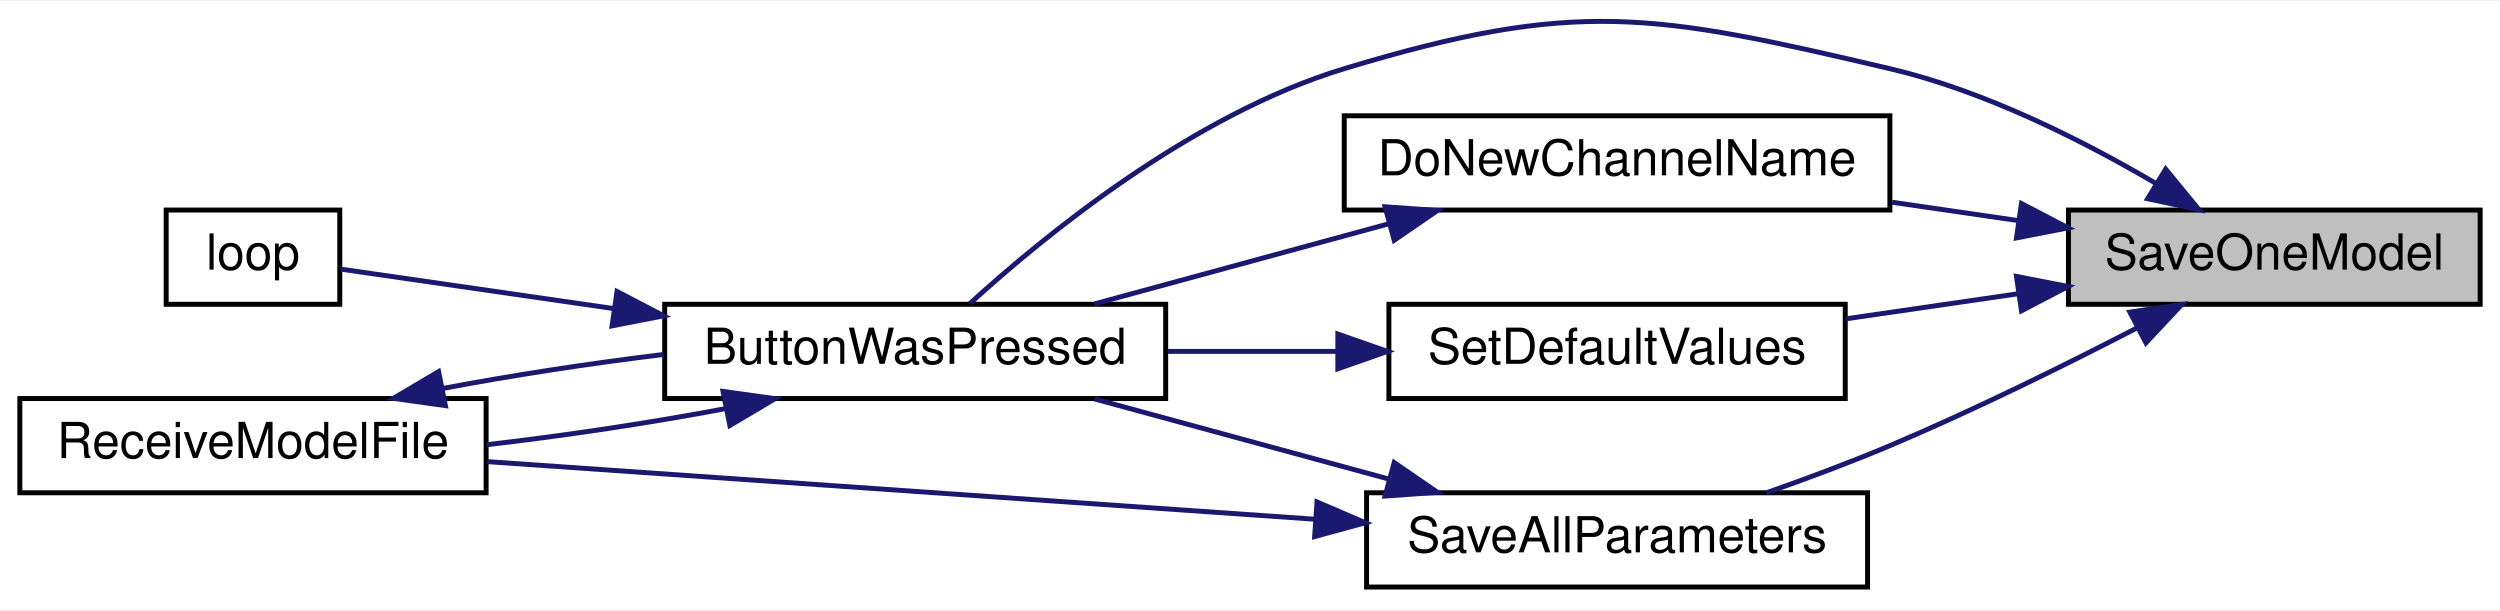
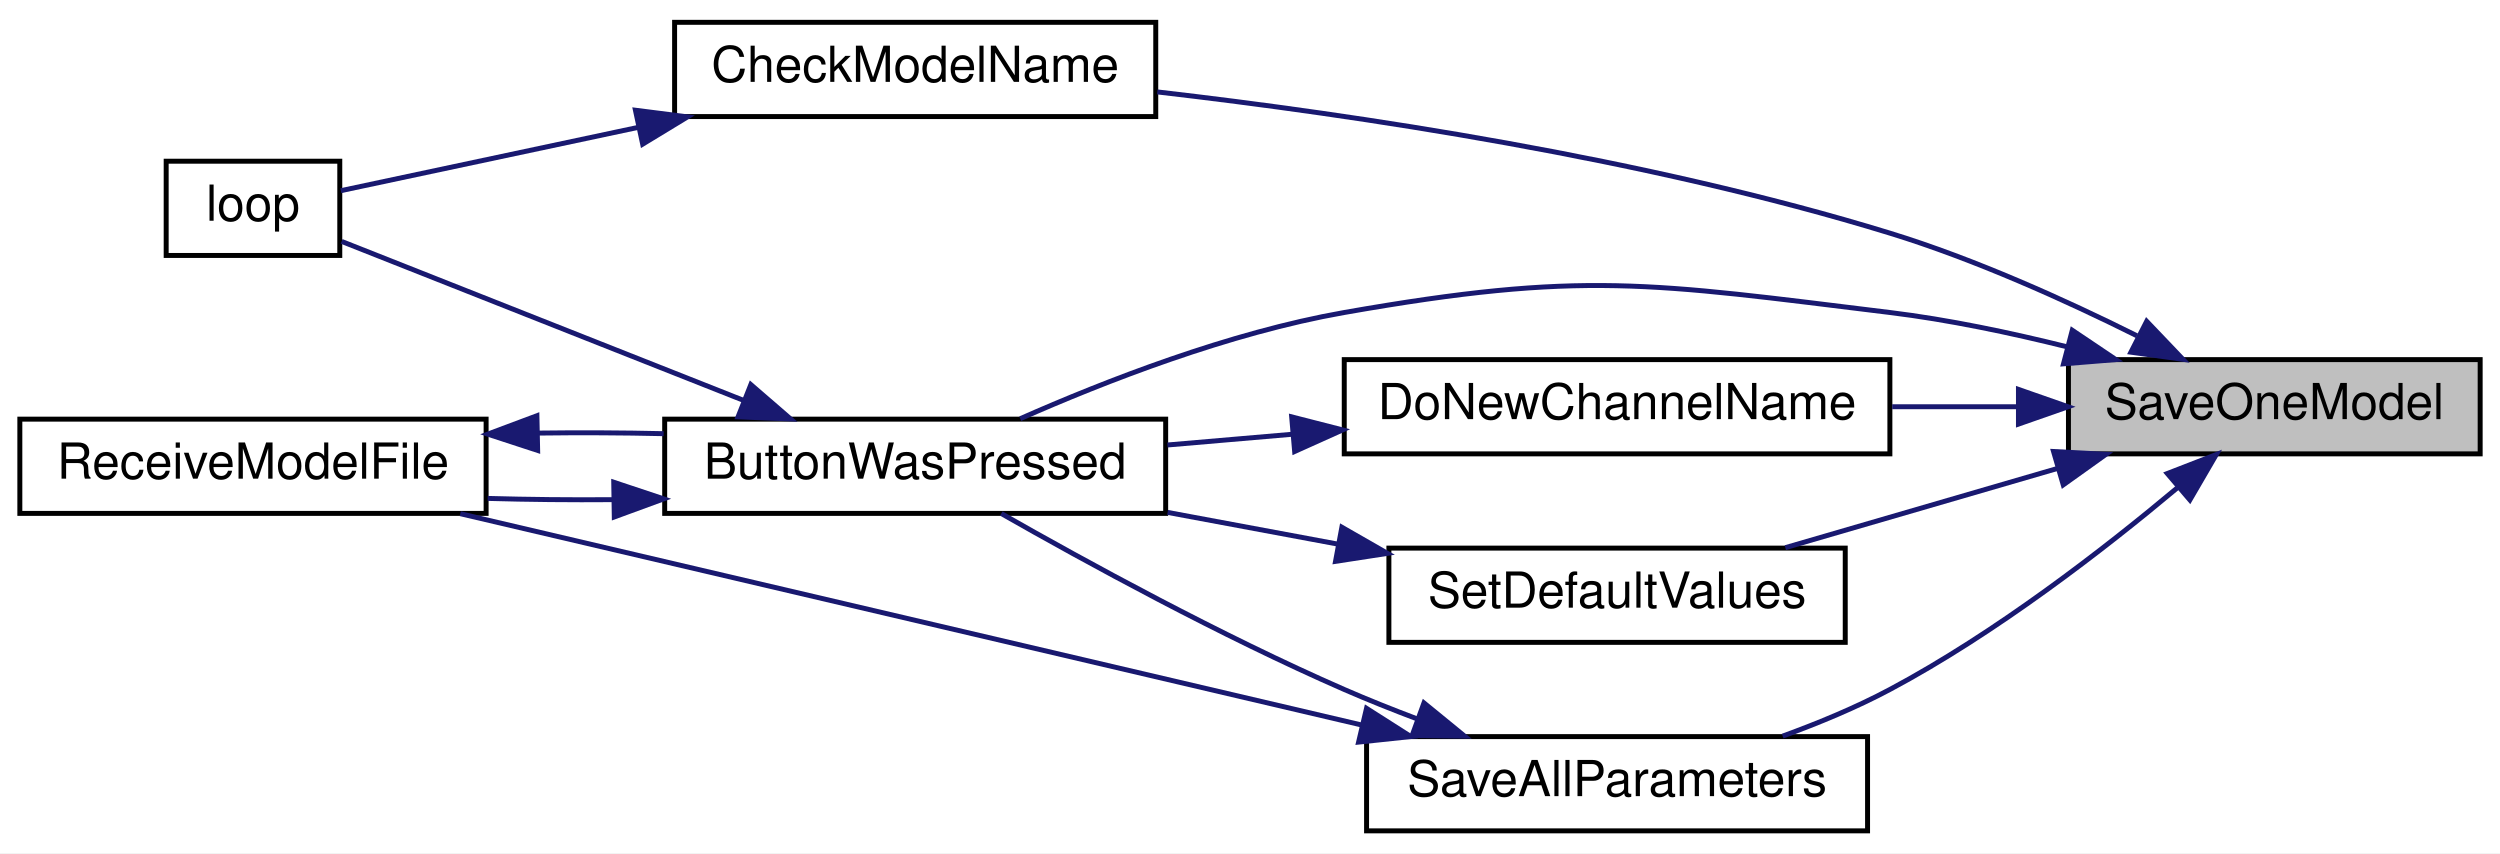
- <svg xmlns="http://www.w3.org/2000/svg" xmlns:xlink="http://www.w3.org/1999/xlink" width="504pt" height="123pt" viewBox="0.00 0.00 504.00 122.69">
-   <g id="graph0" class="graph" transform="scale(1 1) rotate(0) translate(4 118.69)">
-     <polygon fill="white" stroke="transparent" points="-4,4 -4,-118.69 500,-118.69 500,4 -4,4" />
+ <svg xmlns="http://www.w3.org/2000/svg" xmlns:xlink="http://www.w3.org/1999/xlink" width="504pt" height="172pt" viewBox="0.00 0.00 504.00 172.00">
+   <g id="graph0" class="graph" transform="scale(1 1) rotate(0) translate(4 168)">
+     <polygon fill="white" stroke="transparent" points="-4,4 -4,-168 500,-168 500,4 -4,4" />
    <g id="node1" class="node">
      <g id="a_node1">
        <a xlink:title=" ">
-           <polygon fill="#bfbfbf" stroke="black" points="413,-57.5 413,-76.5 496,-76.5 496,-57.5 413,-57.5" />
-           <text text-anchor="middle" x="454.5" y="-64.5" font-family="Helvetica,sans-Serif" font-size="10.00">SaveOneModel</text>
+           <polygon fill="#bfbfbf" stroke="black" points="413,-76.5 413,-95.5 496,-95.5 496,-76.5 413,-76.5" />
+           <text text-anchor="middle" x="454.5" y="-83.5" font-family="Helvetica,sans-Serif" font-size="10.00">SaveOneModel</text>
        </a>
      </g>
    </g>
    <g id="node2" class="node">
      <g id="a_node2">
        <a xlink:href="_transmitter_code_2src_2main_8cpp.html#a8e7ccbf842764fd85cc578be263f7202" target="_top" xlink:title=" ">
-           <polygon fill="white" stroke="black" points="130,-38.5 130,-57.5 231,-57.5 231,-38.5 130,-38.5" />
-           <text text-anchor="middle" x="180.5" y="-45.5" font-family="Helvetica,sans-Serif" font-size="10.00">ButtonWasPressed</text>
+           <polygon fill="white" stroke="black" points="130,-64.5 130,-83.5 231,-83.5 231,-64.5 130,-64.5" />
+           <text text-anchor="middle" x="180.5" y="-71.5" font-family="Helvetica,sans-Serif" font-size="10.00">ButtonWasPressed</text>
        </a>
      </g>
    </g>
    <g id="edge1" class="edge">
-       <path fill="none" stroke="midnightblue" d="M430.48,-81.95C415.82,-90.55 396.07,-100.53 377,-105 329.4,-116.17 313.79,-119.17 267,-105 236.27,-95.69 206.48,-71.29 191.51,-57.63" />
-       <polygon fill="midnightblue" stroke="midnightblue" points="432.6,-84.75 439.32,-76.56 428.96,-78.78 432.6,-84.75" />
+       <path fill="none" stroke="midnightblue" d="M412.8,-98.06C401.33,-100.92 388.77,-103.56 377,-105 328.47,-110.94 315.15,-113.46 267,-105 243.83,-100.93 218.67,-91.1 201.68,-83.59" />
+       <polygon fill="midnightblue" stroke="midnightblue" points="413.77,-101.42 422.56,-95.51 412,-94.65 413.77,-101.42" />
    </g>
    <g id="node5" class="node">
      <g id="a_node5">
+         <a xlink:href="_transmitter_code_2src_2main_8cpp.html#a984cb52354a84c45e9e41f396a1c5e92" target="_top" xlink:title=" ">
+           <polygon fill="white" stroke="black" points="132,-144.5 132,-163.5 229,-163.5 229,-144.5 132,-144.5" />
+           <text text-anchor="middle" x="180.5" y="-151.5" font-family="Helvetica,sans-Serif" font-size="10.00">CheckModelName</text>
+         </a>
+       </g>
+     </g>
+     <g id="edge5" class="edge">
+       <path fill="none" stroke="midnightblue" d="M426.8,-100.31C412.41,-107.48 394.13,-115.74 377,-121 327.81,-136.12 269.4,-144.83 229.31,-149.47" />
+       <polygon fill="midnightblue" stroke="midnightblue" points="428.77,-103.23 436.09,-95.56 425.59,-97 428.77,-103.23" />
+     </g>
+     <g id="node6" class="node">
+       <g id="a_node6">
        <a xlink:href="_transmitter_code_2src_2main_8cpp.html#aba44d61ea51411cb5c601beb94b6fef4" target="_top" xlink:title=" ">
          <polygon fill="white" stroke="black" points="267,-76.5 267,-95.5 377,-95.5 377,-76.5 267,-76.5" />
          <text text-anchor="middle" x="322" y="-83.5" font-family="Helvetica,sans-Serif" font-size="10.00">DoNewChannelName</text>
        </a>
      </g>
    </g>
-     <g id="edge5" class="edge">
-       <path fill="none" stroke="midnightblue" d="M402.94,-74.36C394.59,-75.58 385.9,-76.84 377.46,-78.07" />
-       <polygon fill="midnightblue" stroke="midnightblue" points="403.53,-77.81 412.92,-72.91 402.52,-70.88 403.53,-77.81" />
+     <g id="edge7" class="edge">
+       <path fill="none" stroke="midnightblue" d="M402.67,-86C394.4,-86 385.81,-86 377.46,-86" />
+       <polygon fill="midnightblue" stroke="midnightblue" points="402.92,-89.5 412.92,-86 402.92,-82.5 402.92,-89.5" />
    </g>
-     <g id="node6" class="node">
-       <g id="a_node6">
+     <g id="node7" class="node">
+       <g id="a_node7">
        <a xlink:href="_transmitter_code_2src_2main_8cpp.html#a92c5dada5e5ef70261391557464f2d19" target="_top" xlink:title=" ">
          <polygon fill="white" stroke="black" points="271.5,-0.5 271.5,-19.5 372.5,-19.5 372.5,-0.5 271.5,-0.5" />
          <text text-anchor="middle" x="322" y="-7.5" font-family="Helvetica,sans-Serif" font-size="10.00">SaveAllParameters</text>
        </a>
      </g>
    </g>
-     <g id="edge7" class="edge">
-       <path fill="none" stroke="midnightblue" d="M426.92,-52.79C412.38,-45.27 393.92,-36.15 377,-29 369.04,-25.64 360.25,-22.36 352.12,-19.51" />
-       <polygon fill="midnightblue" stroke="midnightblue" points="425.38,-55.93 435.86,-57.46 428.62,-49.73 425.38,-55.93" />
+     <g id="edge9" class="edge">
+       <path fill="none" stroke="midnightblue" d="M434.92,-69.63C420.06,-57.18 398.26,-40.32 377,-29 370.25,-25.4 362.67,-22.25 355.38,-19.6" />
+       <polygon fill="midnightblue" stroke="midnightblue" points="432.93,-72.54 442.81,-76.37 437.48,-67.21 432.93,-72.54" />
    </g>
-     <g id="node7" class="node">
-       <g id="a_node7">
+     <g id="node8" class="node">
+       <g id="a_node8">
        <a xlink:href="_transmitter_code_2src_2main_8cpp.html#acbd0460ea44a7d07e4d77878411febb4" target="_top" xlink:title=" ">
          <polygon fill="white" stroke="black" points="276,-38.5 276,-57.5 368,-57.5 368,-38.5 276,-38.5" />
          <text text-anchor="middle" x="322" y="-45.5" font-family="Helvetica,sans-Serif" font-size="10.00">SetDefaultValues</text>
        </a>
      </g>
    </g>
-     <g id="edge10" class="edge">
-       <path fill="none" stroke="midnightblue" d="M403.02,-59.65C391.51,-57.97 379.36,-56.21 368.1,-54.57" />
-       <polygon fill="midnightblue" stroke="midnightblue" points="402.52,-63.12 412.92,-61.09 403.53,-56.19 402.52,-63.12" />
+     <g id="edge12" class="edge">
+       <path fill="none" stroke="midnightblue" d="M410.95,-73.61C393.08,-68.41 372.61,-62.45 355.92,-57.59" />
+       <polygon fill="midnightblue" stroke="midnightblue" points="409.99,-76.98 420.57,-76.41 411.95,-70.25 409.99,-76.98" />
    </g>
    <g id="node3" class="node">
      <g id="a_node3">
        <a xlink:href="_transmitter_code_2src_2main_8cpp.html#afe461d27b9c48d5921c00d521181f12f" target="_top" xlink:title=" ">
-           <polygon fill="white" stroke="black" points="29.5,-57.5 29.5,-76.5 64.5,-76.5 64.5,-57.5 29.5,-57.5" />
-           <text text-anchor="middle" x="47" y="-64.5" font-family="Helvetica,sans-Serif" font-size="10.00">loop</text>
+           <polygon fill="white" stroke="black" points="29.5,-116.5 29.5,-135.5 64.5,-135.5 64.5,-116.5 29.5,-116.5" />
+           <text text-anchor="middle" x="47" y="-123.5" font-family="Helvetica,sans-Serif" font-size="10.00">loop</text>
        </a>
      </g>
    </g>
    <g id="edge2" class="edge">
-       <path fill="none" stroke="midnightblue" d="M119.68,-56.64C99.55,-59.55 78.67,-62.57 64.68,-64.59" />
-       <polygon fill="midnightblue" stroke="midnightblue" points="120.39,-60.08 129.79,-55.18 119.39,-53.15 120.39,-60.08" />
+       <path fill="none" stroke="midnightblue" d="M145.93,-87.27C120.01,-97.52 85.25,-111.27 64.87,-119.33" />
+       <polygon fill="midnightblue" stroke="midnightblue" points="147.37,-90.47 155.38,-83.54 144.79,-83.96 147.37,-90.47" />
    </g>
    <g id="node4" class="node">
      <g id="a_node4">
        <a xlink:href="_transmitter_code_2src_2main_8cpp.html#ab7c9edf843c732d7fe296564f39bc0dc" target="_top" xlink:title="RECEIVE A MODEL FILE.">
-           <polygon fill="white" stroke="black" points="0,-19.5 0,-38.5 94,-38.5 94,-19.5 0,-19.5" />
-           <text text-anchor="middle" x="47" y="-26.5" font-family="Helvetica,sans-Serif" font-size="10.00">ReceiveModelFile</text>
+           <polygon fill="white" stroke="black" points="0,-64.5 0,-83.5 94,-83.5 94,-64.5 0,-64.5" />
+           <text text-anchor="middle" x="47" y="-71.5" font-family="Helvetica,sans-Serif" font-size="10.00">ReceiveModelFile</text>
        </a>
      </g>
    </g>
    <g id="edge3" class="edge">
-       <path fill="none" stroke="midnightblue" d="M142.32,-36.48C127.34,-33.64 109.9,-31.01 94.11,-29.19" />
-       <polygon fill="midnightblue" stroke="midnightblue" points="141.76,-39.94 152.25,-38.47 143.14,-33.07 141.76,-39.94" />
+       <path fill="none" stroke="midnightblue" d="M119.55,-67.27C111.08,-67.2 102.48,-67.29 94.32,-67.52" />
+       <polygon fill="midnightblue" stroke="midnightblue" points="119.73,-70.78 129.79,-67.43 119.84,-63.78 119.73,-70.78" />
    </g>
    <g id="edge4" class="edge">
-       <path fill="none" stroke="midnightblue" d="M85.4,-40.56C99.2,-43.17 115.06,-45.6 129.79,-47.39" />
-       <polygon fill="midnightblue" stroke="midnightblue" points="85.79,-37.07 75.3,-38.54 84.42,-43.93 85.79,-37.07" />
+       <path fill="none" stroke="midnightblue" d="M104.45,-80.69C112.88,-80.8 121.51,-80.76 129.79,-80.57" />
+       <polygon fill="midnightblue" stroke="midnightblue" points="104.39,-77.19 94.32,-80.48 104.24,-84.19 104.39,-77.19" />
    </g>
    <g id="edge6" class="edge">
-       <path fill="none" stroke="midnightblue" d="M276.04,-73.75C256.82,-68.52 234.7,-62.49 216.69,-57.59" />
-       <polygon fill="midnightblue" stroke="midnightblue" points="275.23,-77.16 285.8,-76.41 277.07,-70.41 275.23,-77.16" />
+       <path fill="none" stroke="midnightblue" d="M124.82,-142.36C103.18,-137.75 79.9,-132.79 64.71,-129.56" />
+       <polygon fill="midnightblue" stroke="midnightblue" points="124.1,-145.78 134.61,-144.44 125.56,-138.94 124.1,-145.78" />
    </g>
    <g id="edge8" class="edge">
-       <path fill="none" stroke="midnightblue" d="M276.04,-22.25C256.82,-27.48 234.7,-33.51 216.69,-38.41" />
-       <polygon fill="midnightblue" stroke="midnightblue" points="277.07,-25.59 285.8,-19.59 275.23,-18.84 277.07,-25.59" />
+       <path fill="none" stroke="midnightblue" d="M256.46,-80.45C248.03,-79.72 239.5,-78.99 231.36,-78.29" />
+       <polygon fill="midnightblue" stroke="midnightblue" points="256.4,-83.96 266.67,-81.33 257,-76.98 256.4,-83.96" />
    </g>
-     <g id="edge9" class="edge">
-       <path fill="none" stroke="midnightblue" d="M261.17,-14.16C210.94,-17.66 140.2,-22.58 94.23,-25.78" />
-       <polygon fill="midnightblue" stroke="midnightblue" points="261.51,-17.65 271.25,-13.46 261.03,-10.67 261.51,-17.65" />
+     <g id="edge10" class="edge">
+       <path fill="none" stroke="midnightblue" d="M281.74,-23.05C276.74,-24.94 271.72,-26.94 267,-29 242.25,-39.8 214.81,-54.81 197.86,-64.47" />
+       <polygon fill="midnightblue" stroke="midnightblue" points="283.07,-26.29 291.27,-19.59 280.68,-19.72 283.07,-26.29" />
    </g>
    <g id="edge11" class="edge">
-       <path fill="none" stroke="midnightblue" d="M265.53,-48C254.26,-48 242.46,-48 231.39,-48" />
-       <polygon fill="midnightblue" stroke="midnightblue" points="265.71,-51.5 275.71,-48 265.71,-44.5 265.71,-51.5" />
+       <path fill="none" stroke="midnightblue" d="M270.67,-21.8C218.31,-34.07 137.32,-53.06 88.8,-64.44" />
+       <polygon fill="midnightblue" stroke="midnightblue" points="271.49,-25.2 280.42,-19.51 269.89,-18.39 271.49,-25.2" />
+     </g>
+     <g id="edge13" class="edge">
+       <path fill="none" stroke="midnightblue" d="M265.53,-58.34C254.26,-60.44 242.46,-62.64 231.39,-64.7" />
+       <polygon fill="midnightblue" stroke="midnightblue" points="266.52,-61.71 275.71,-56.44 265.24,-54.83 266.52,-61.71" />
    </g>
  </g>
</svg>
